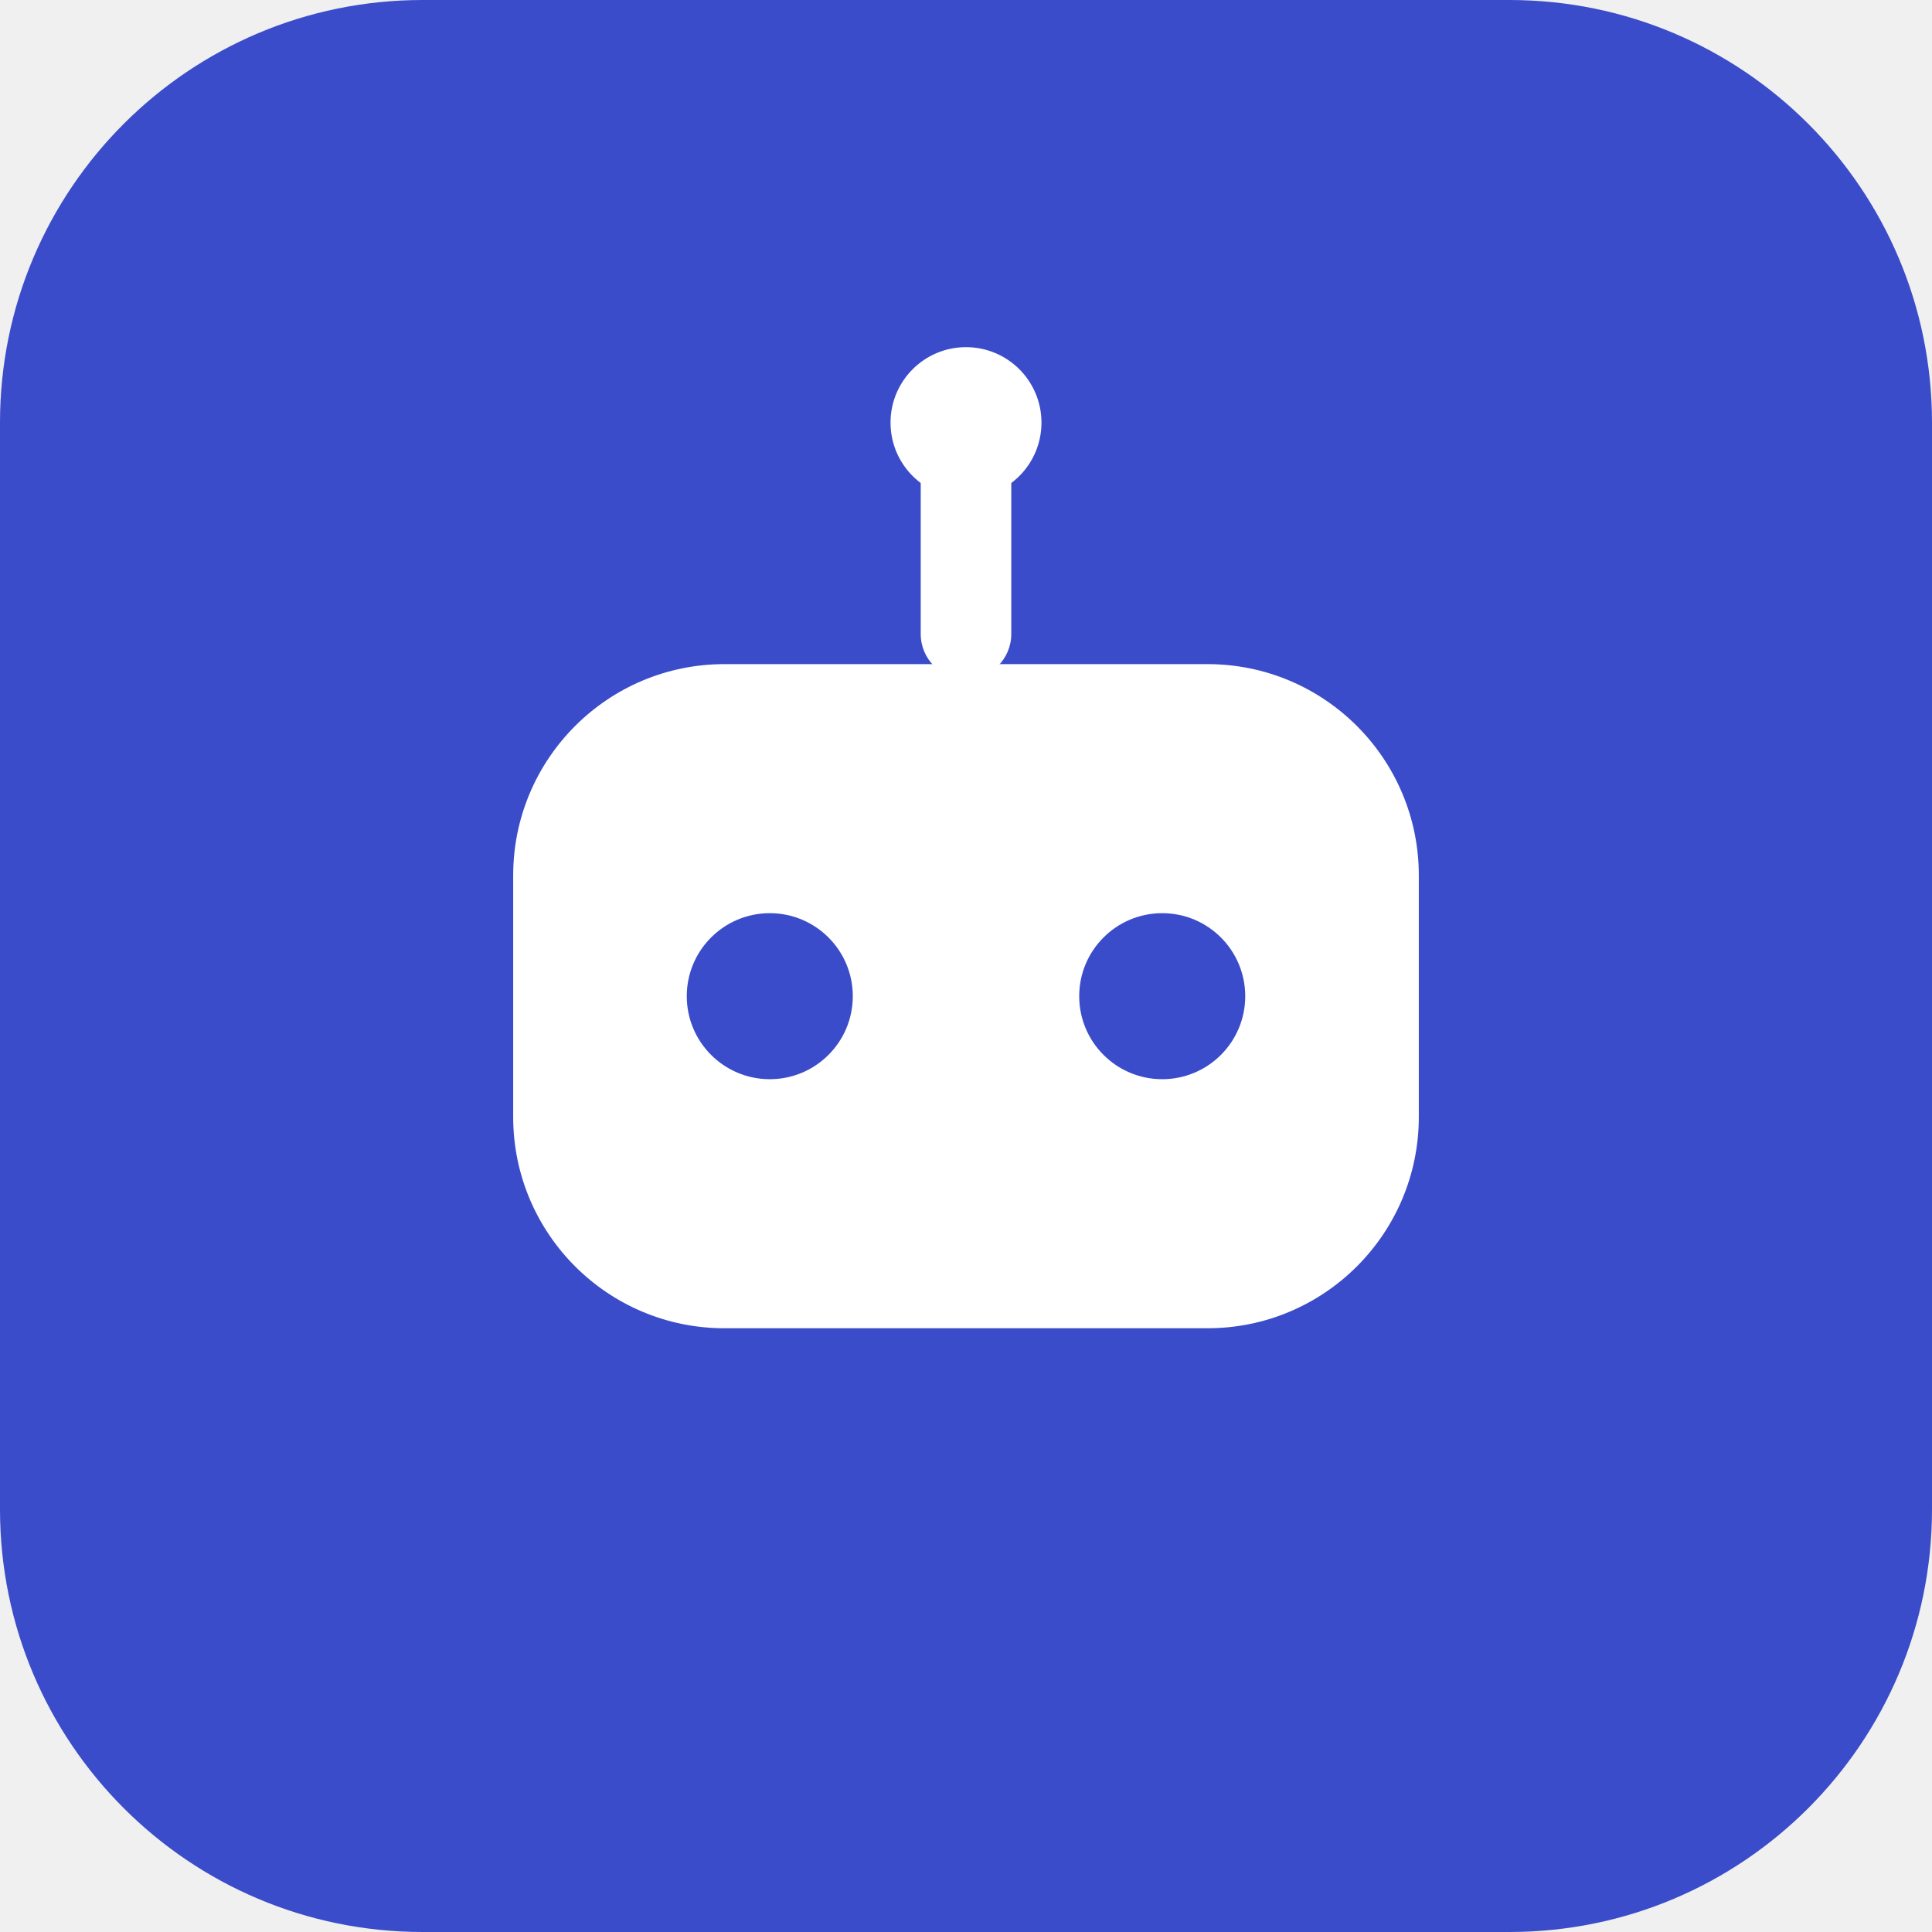
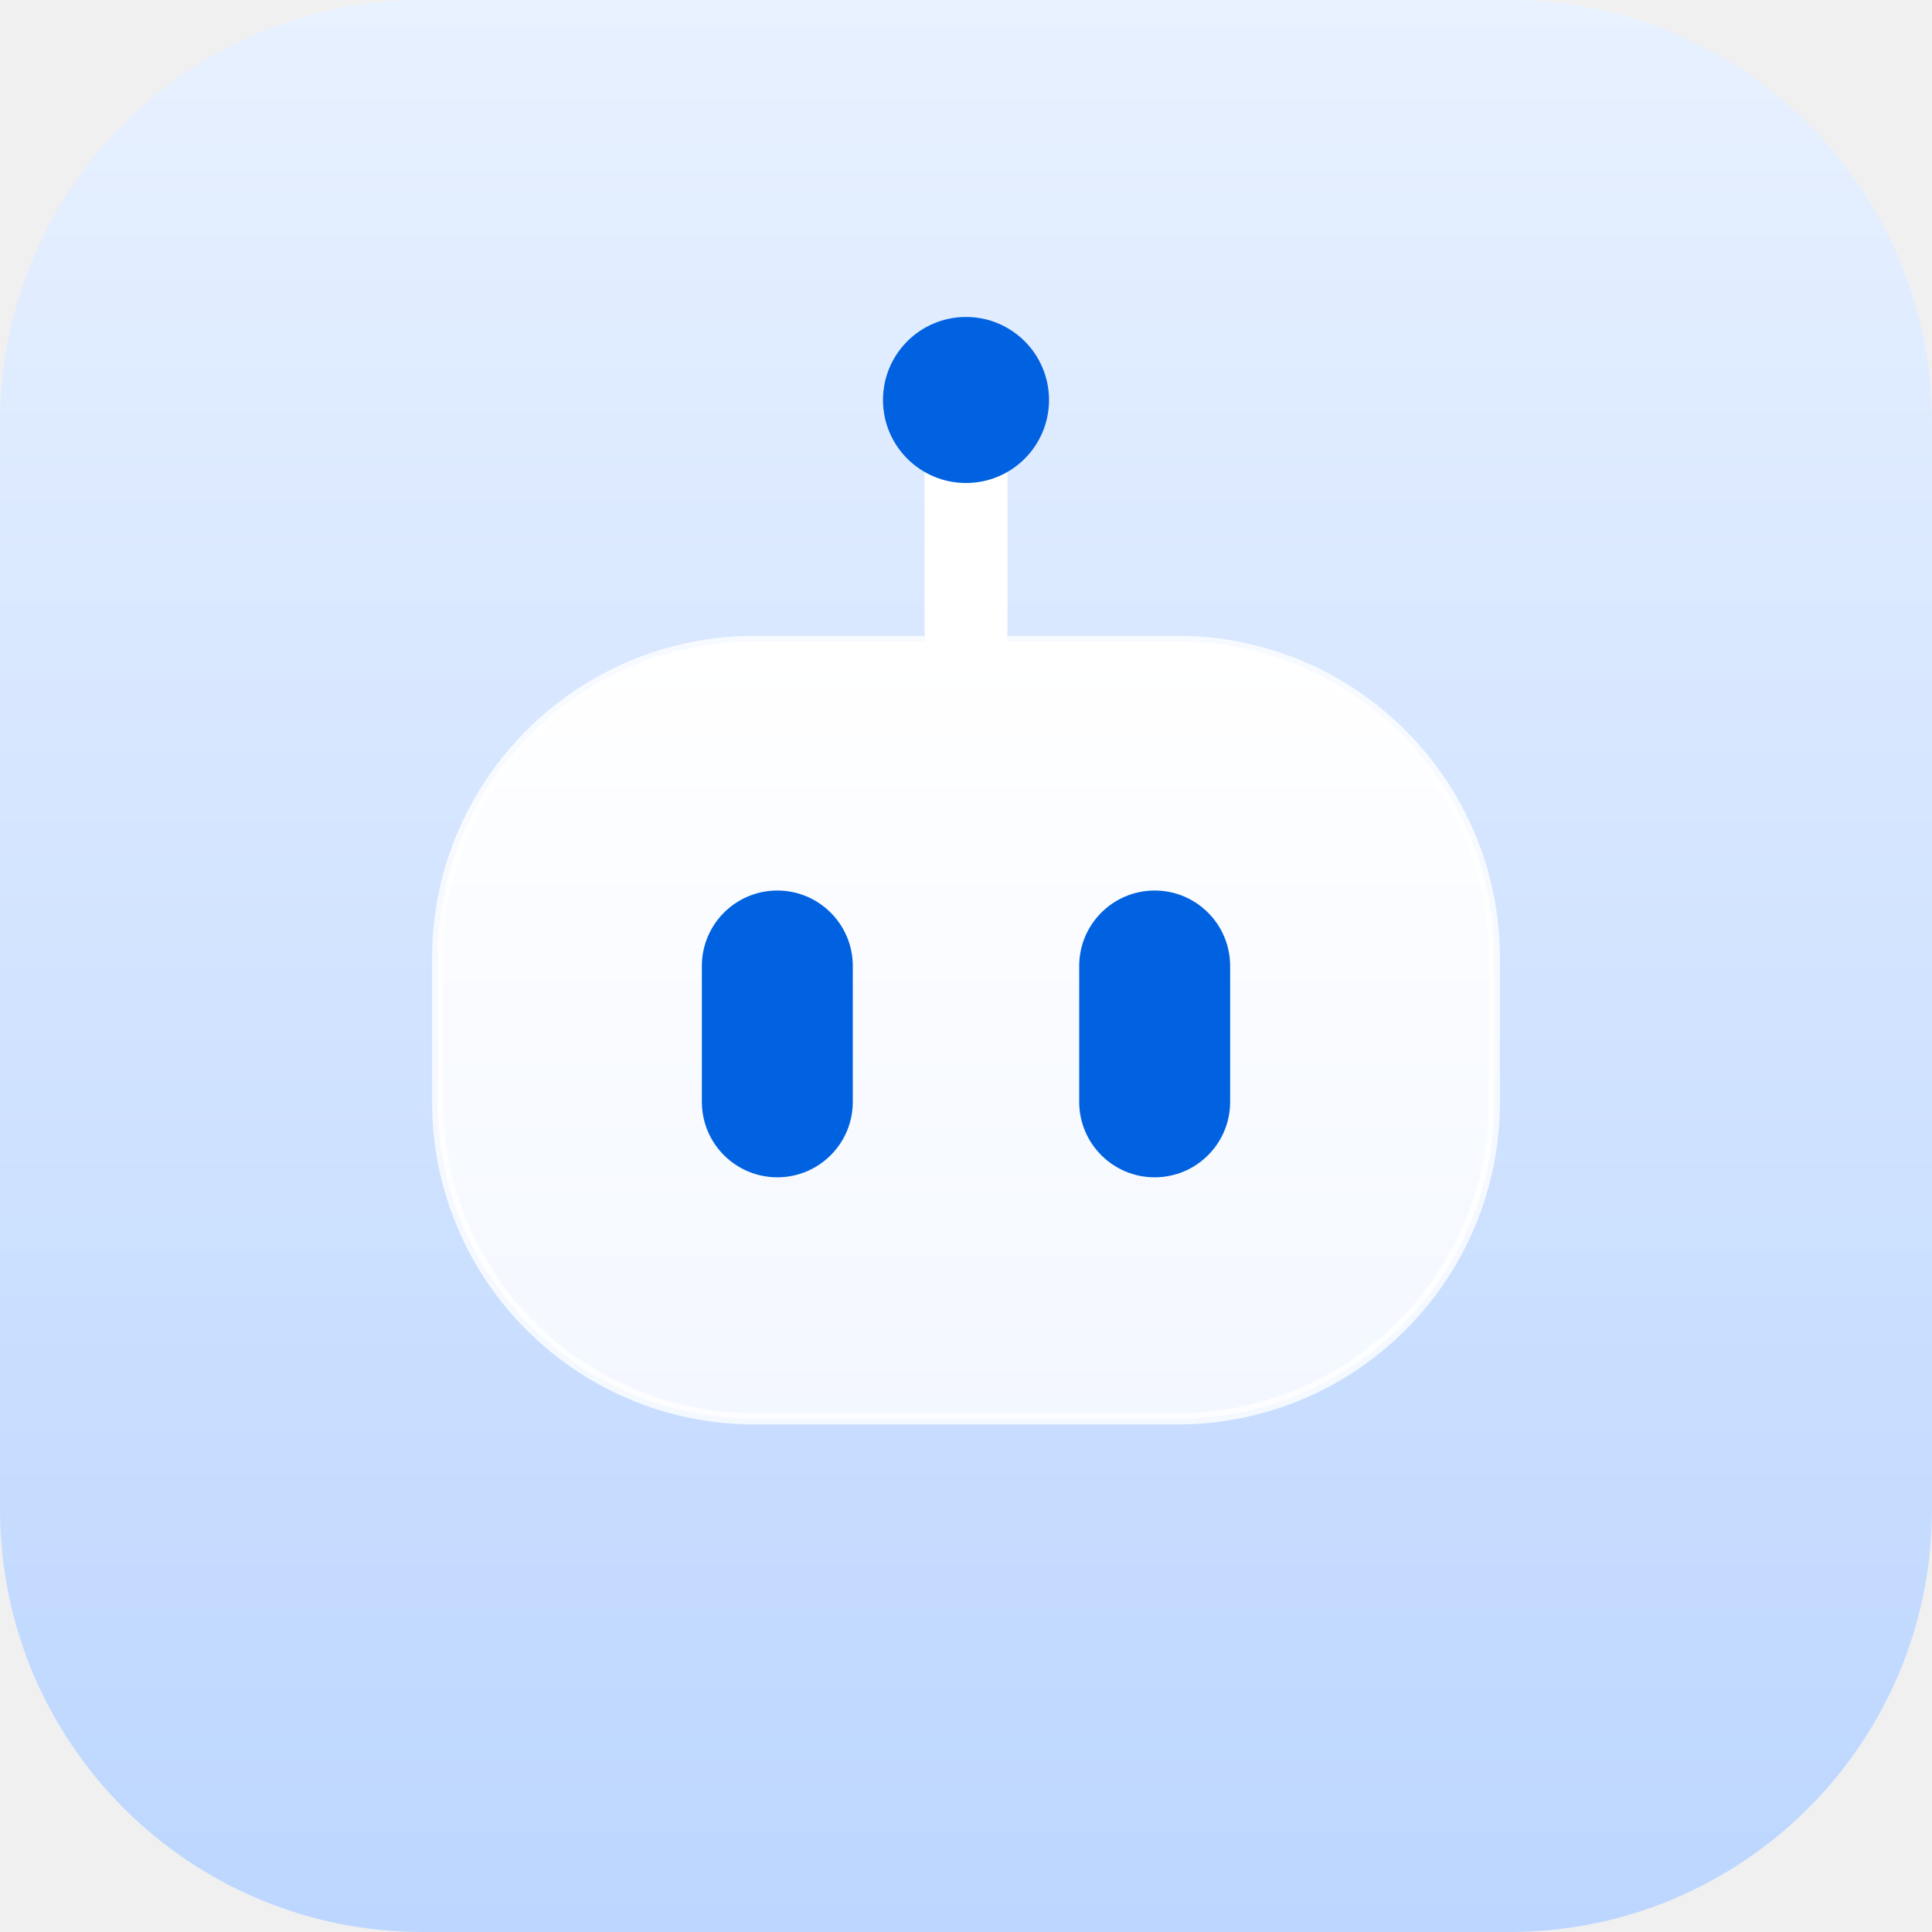
<svg xmlns="http://www.w3.org/2000/svg" viewBox="0 0 512 512">
-   <rect width="512" height="512" rx="112" fill="#3b4cca" />
-   <rect x="136" y="176" width="240" height="176" rx="56" fill="#fff" />
-   <circle cx="204" cy="264" r="22" fill="#3b4cca" />
-   <circle cx="308" cy="264" r="22" fill="#3b4cca" />
-   <rect x="244" y="116" width="24" height="64" rx="12" fill="#fff" />
-   <circle cx="256" cy="112" r="20" fill="#fff" />
+   <defs>
+     <linearGradient id="g" x1="0" y1="0" x2="0" y2="1">
+       <stop offset="0" stop-color="#e8f1ff" />
+       <stop offset="1" stop-color="#bcd6ff" />
+     </linearGradient>
+     <linearGradient id="h" x1="0" y1="0" x2="0" y2="1">
+       <stop offset="0" stop-color="#ffffff" />
+       <stop offset="1" stop-color="#f3f7ff" />
+     </linearGradient>
+   </defs>
+   <rect width="512" height="512" rx="112" fill="url(#g)" />
+   <rect x="116" y="170" width="280" height="206" rx="84" fill="url(#h)" stroke="#ffffffcc" stroke-width="3" />
+   <rect x="186" y="236" width="40" height="76" rx="20" fill="#0062e0" />
+   <rect x="286" y="236" width="40" height="76" rx="20" fill="#0062e0" />
+   <rect x="245" y="112" width="22" height="66" rx="11" fill="#ffffff" />
+   <circle cx="256" cy="106" r="22" fill="#0062e0" />
</svg>
